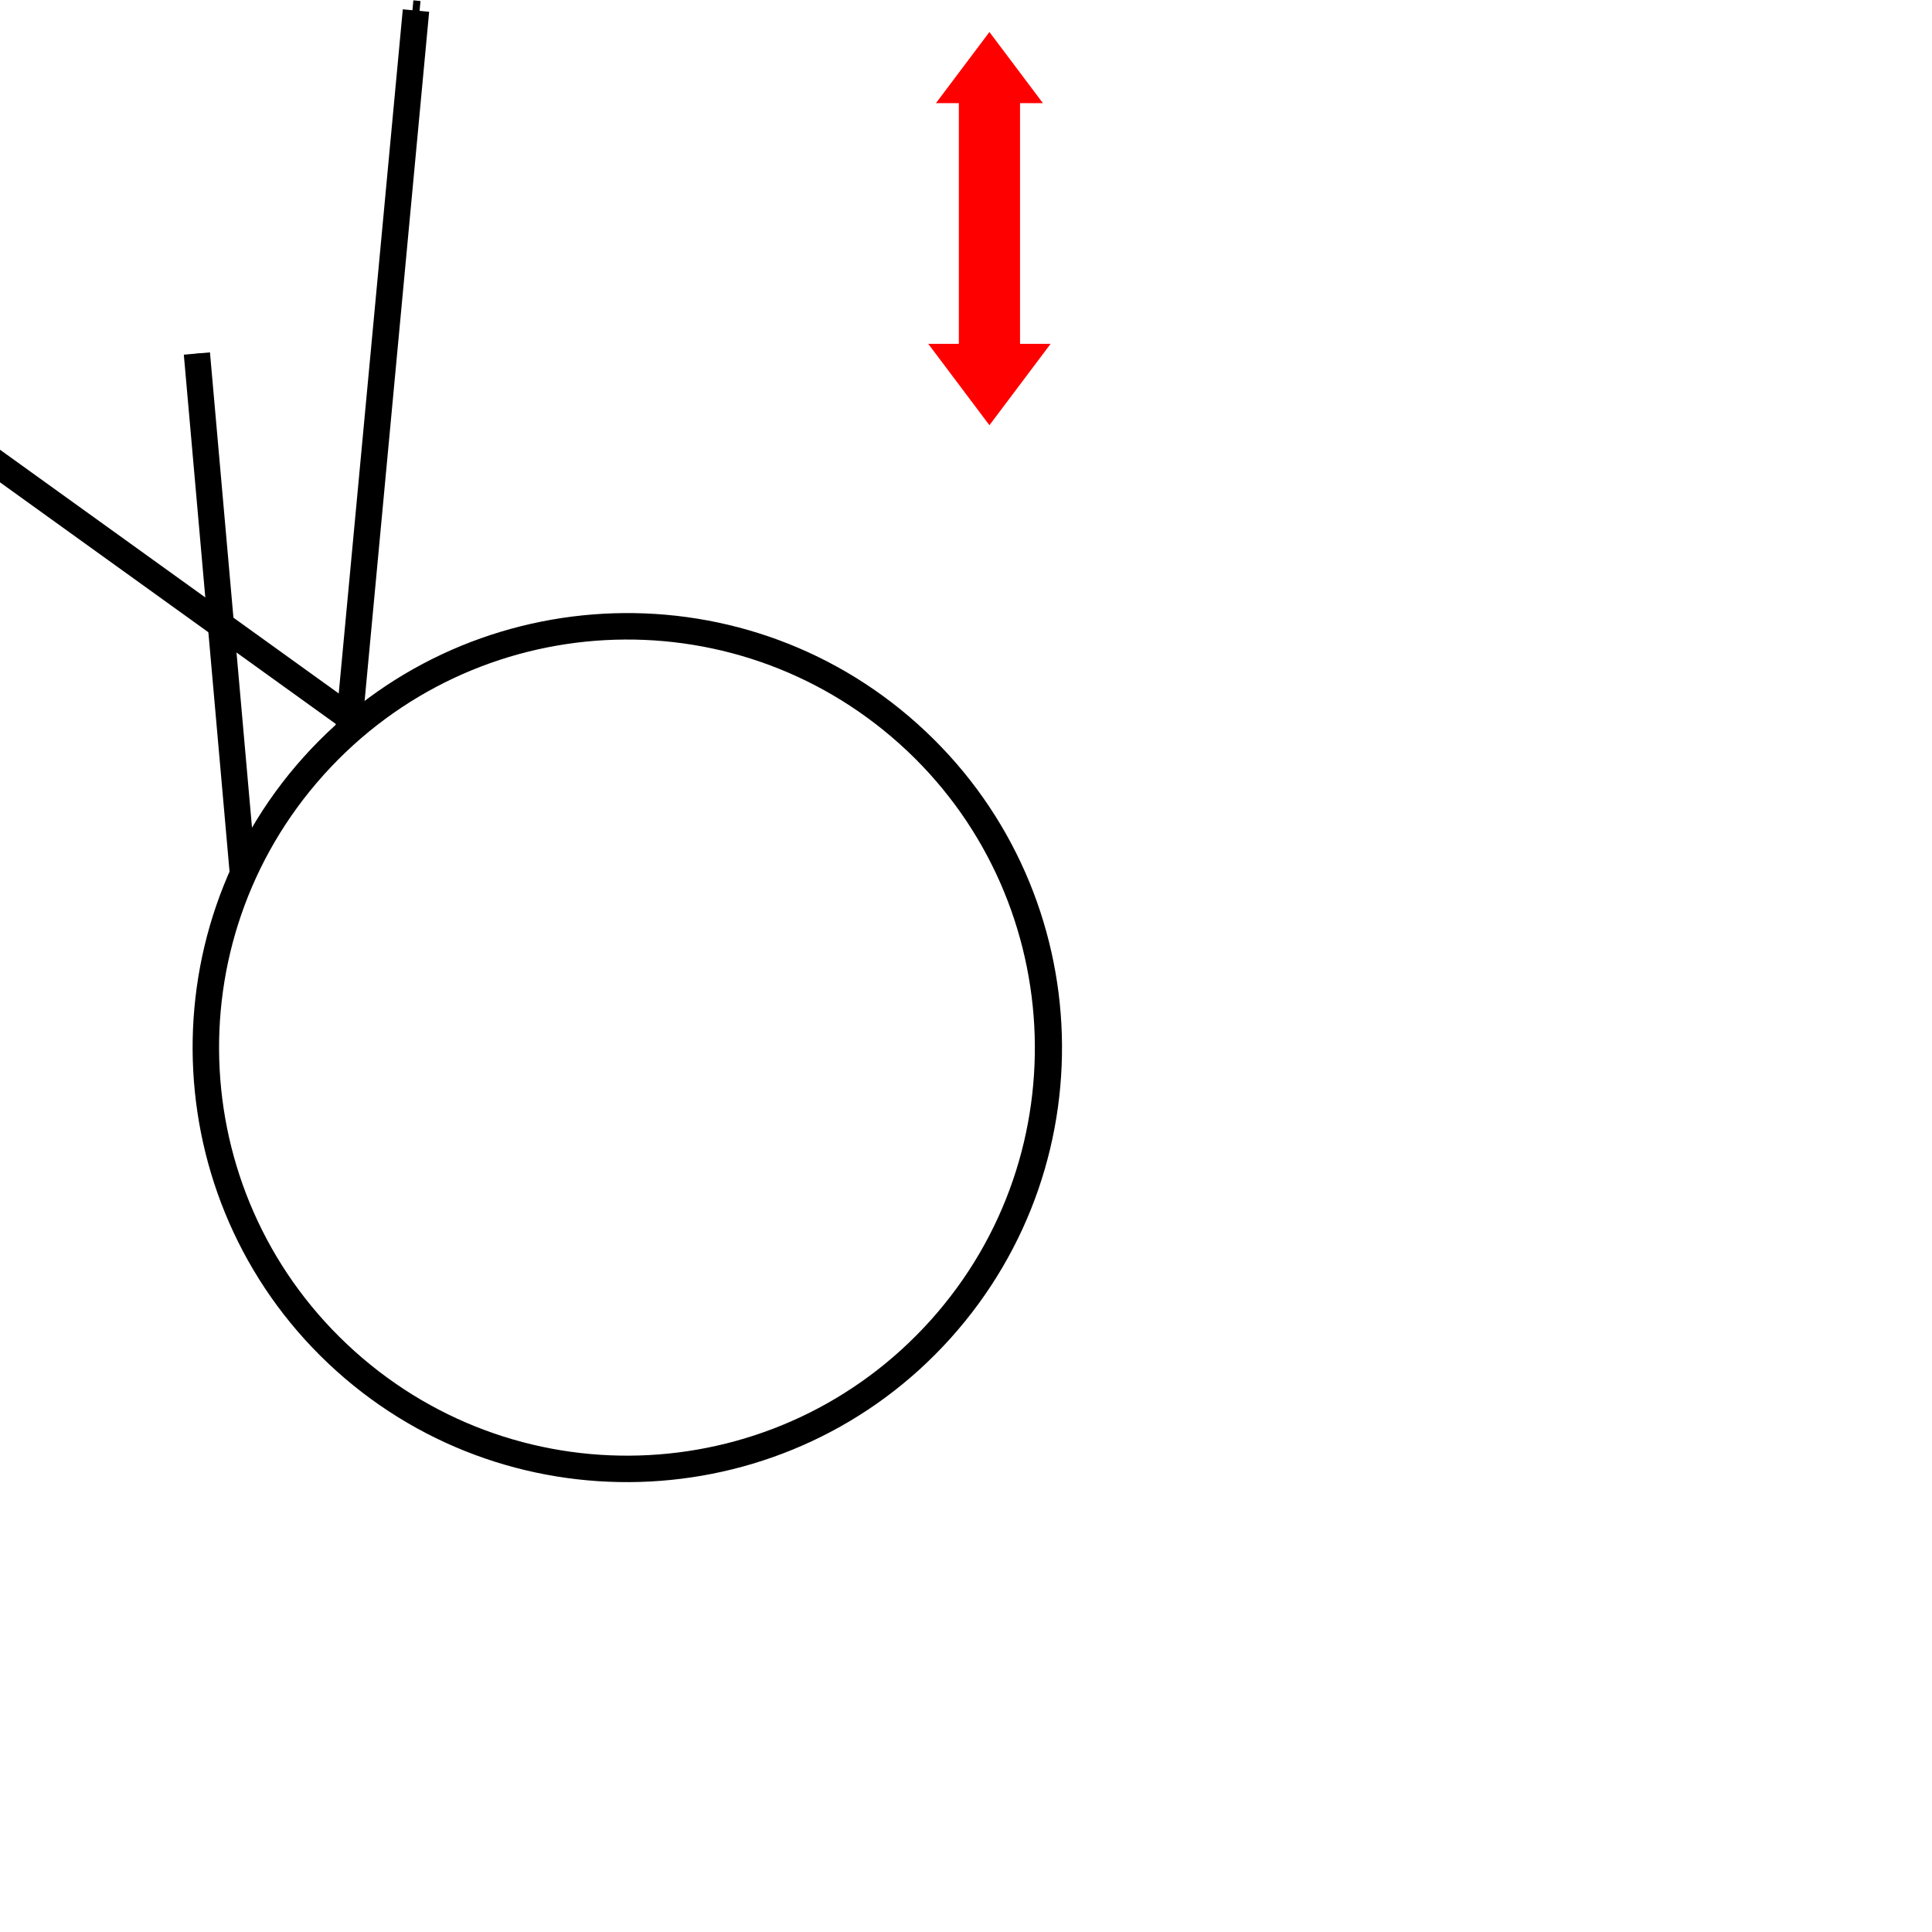
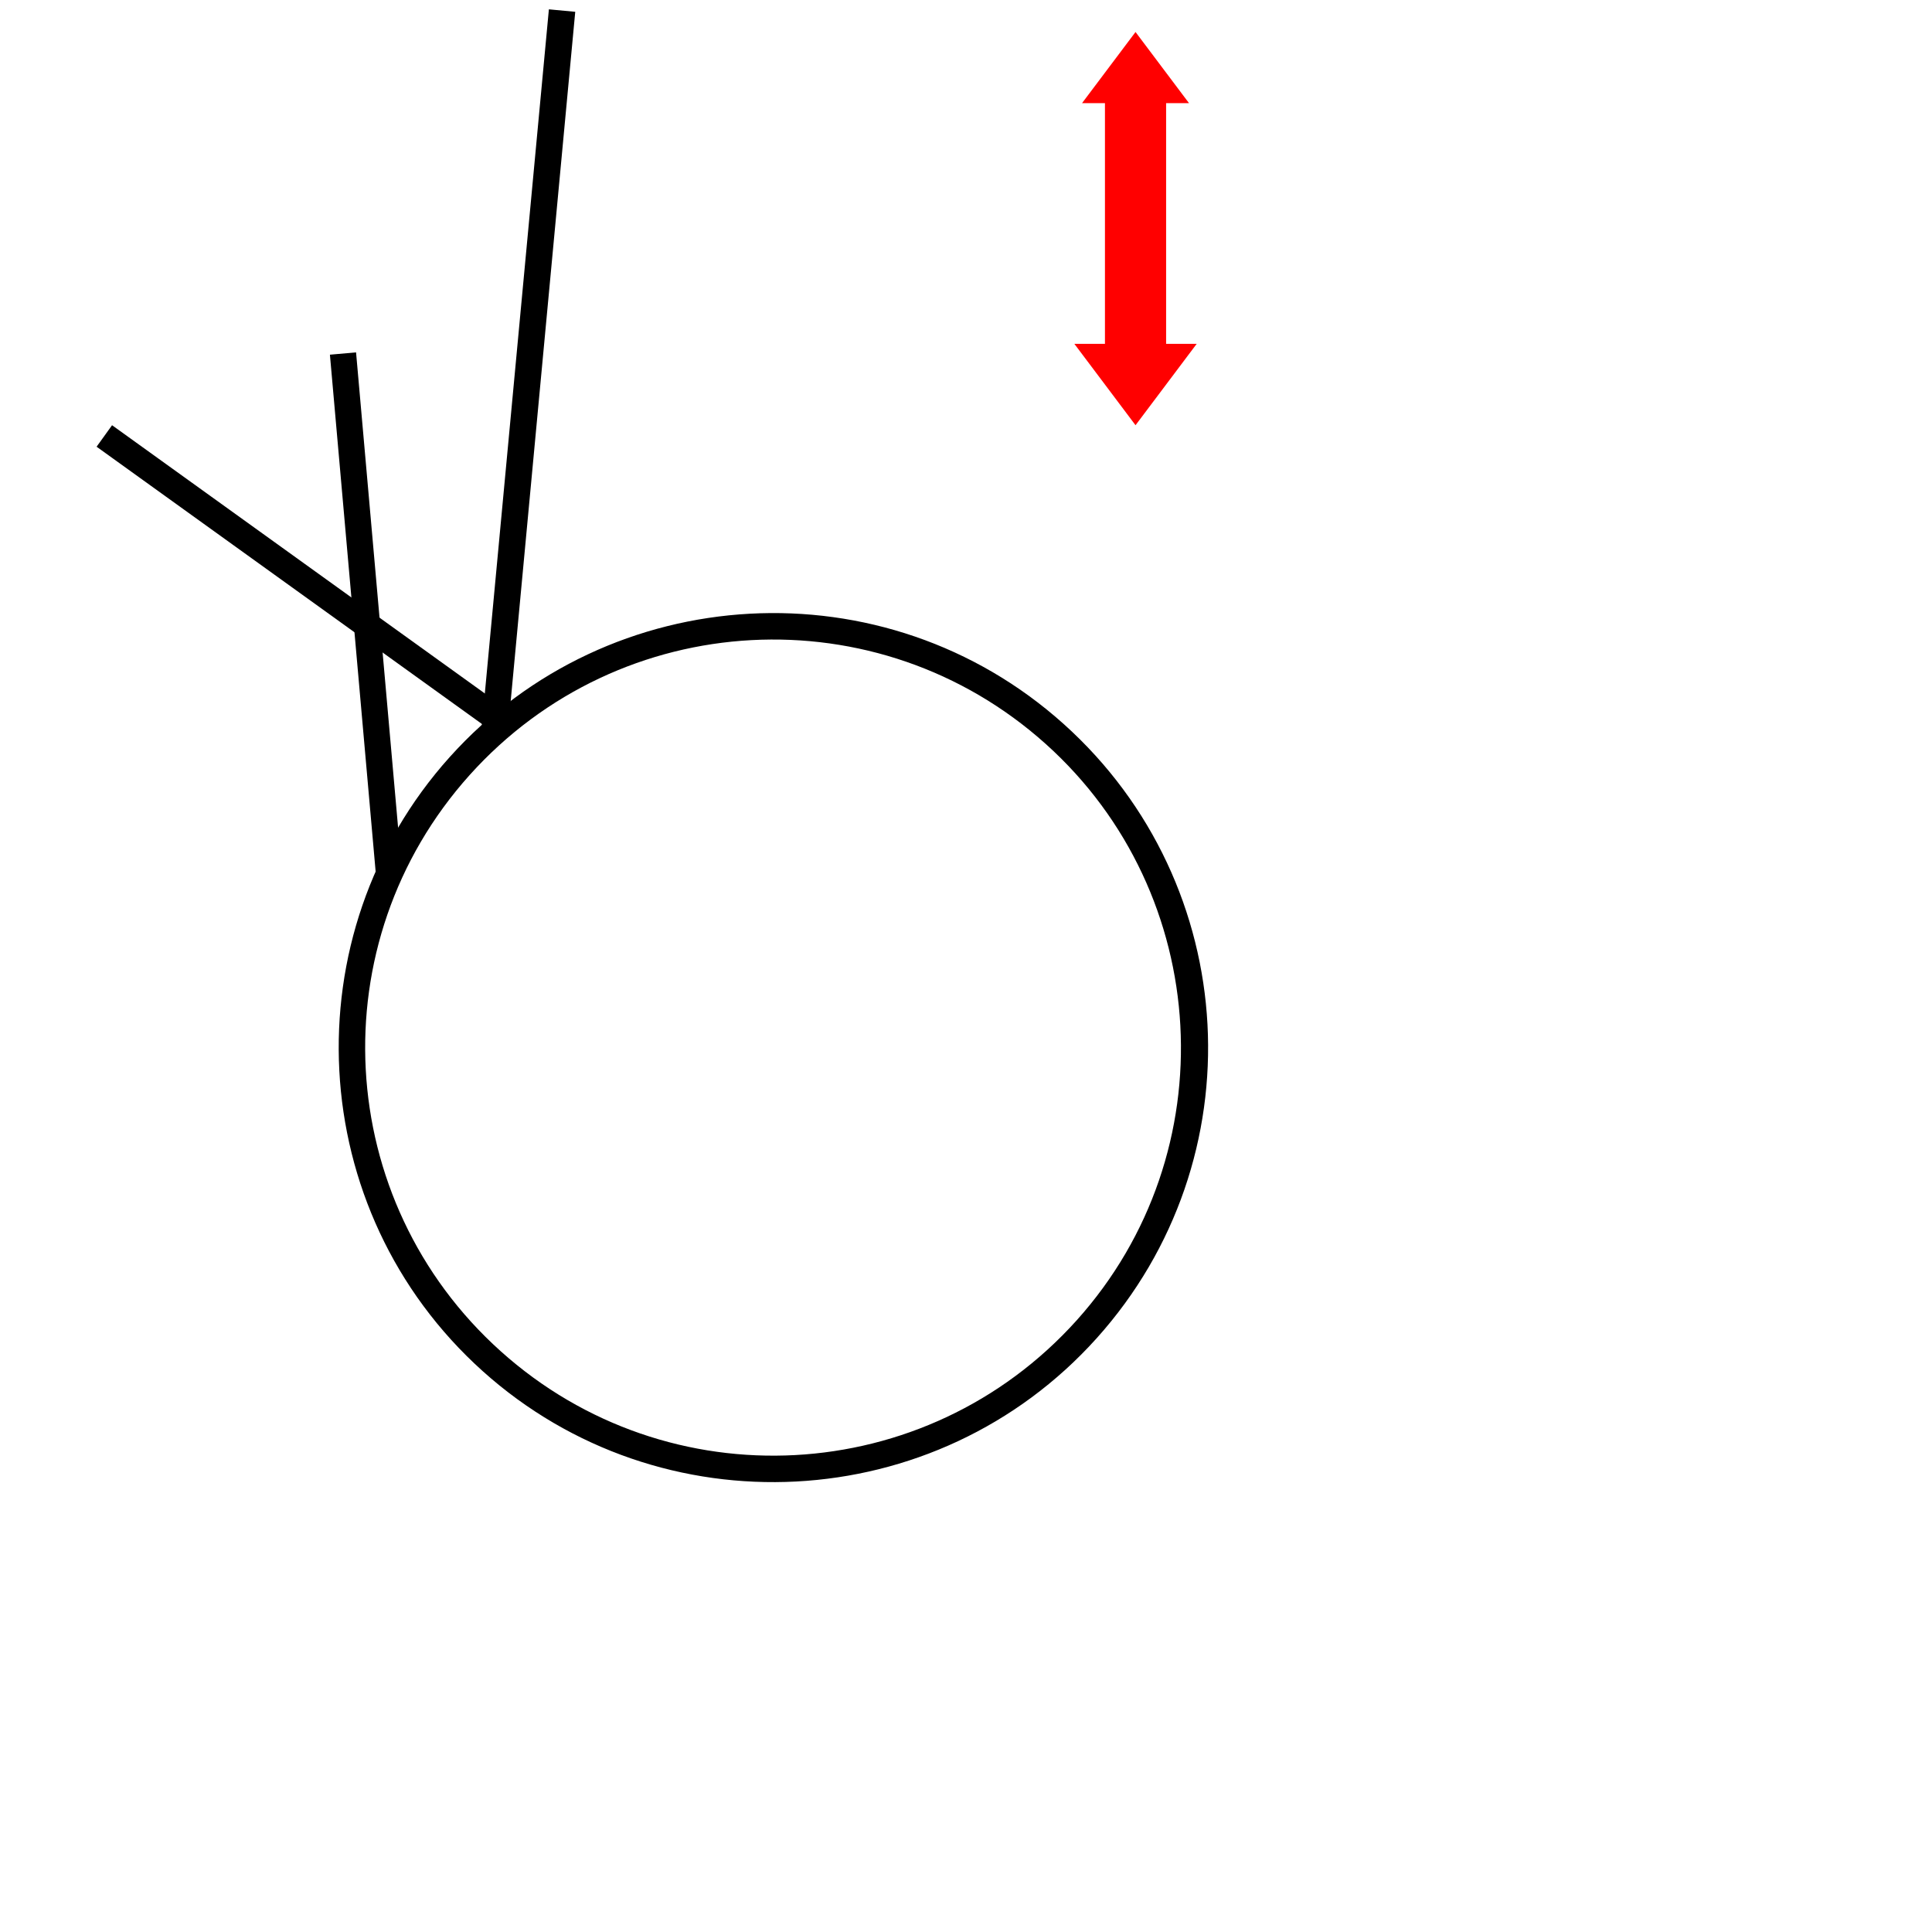
<svg xmlns="http://www.w3.org/2000/svg" width="1000" height="1000" viewBox="0 0 264.583 264.583" version="1.1" id="svg36933">
  <defs id="defs36930">
    <clipPath clipPathUnits="userSpaceOnUse" id="clipPath1460">
      <path d="M 0,0 H 6000 V 3406.25 H 0 Z" id="path1458" />
    </clipPath>
    <clipPath clipPathUnits="userSpaceOnUse" id="clipPath1466">
      <path d="M 0,0 H 6000 V 3375 H 0 Z" id="path1464" />
    </clipPath>
    <clipPath clipPathUnits="userSpaceOnUse" id="clipPath1472">
      <path d="M 0,0 H 6000 V 3375 H 0 Z" id="path1470" />
    </clipPath>
    <clipPath clipPathUnits="userSpaceOnUse" id="clipPath1478">
      <path d="m 3173.91,1877.278 283.653,254.741 -254.741,283.652 -283.653,-254.741 z" id="path1476" />
    </clipPath>
    <clipPath clipPathUnits="userSpaceOnUse" id="clipPath1484">
      <path d="m 3173.91,1877.278 283.653,254.741 -254.741,283.652 -283.653,-254.741 z" id="path1482" />
    </clipPath>
    <clipPath clipPathUnits="userSpaceOnUse" id="clipPath1490">
      <path d="m 3173.91,1877.278 283.653,254.741 -254.741,283.652 -283.653,-254.741 z" id="path1488" />
    </clipPath>
  </defs>
  <g id="layer1" transform="translate(-26.72668,-186.0273)">
-     <rect style="fill:#000000;stroke-width:4.061" id="rect6289" width="3.625" height="99.576" x="98.996" y="178.854" transform="rotate(5.35)" ry="0" />
-     <rect style="fill:#000000;stroke-width:3.95" id="rect6660" width="3.625" height="65.489" x="185.38" y="-226.065" transform="rotate(125.7372)" />
-     <rect style="fill:#000000;stroke-width:3.95" id="rect6662" width="3.594" height="71.379" x="-34.621" y="-309.64" transform="rotate(174.9449)" />
-     <g id="g1454" style="display:inline" transform="matrix(0.3123907,0,0,0.3123897,-883.4042,-341.0426)">
+     <rect style="fill:#000000;stroke-width:4.061" id="rect6289" width="3.625" height="99.576" x="118.916" y="176.989" transform="rotate(5.35)" ry="0" />
+     <rect style="fill:#000000;stroke-width:3.95" id="rect6660" width="3.625" height="65.489" x="173.694" y="-242.305" transform="rotate(125.7372)" />
+     <rect style="fill:#000000;stroke-width:3.95" id="rect6662" width="3.594" height="71.379" x="-54.551" y="-311.403" transform="rotate(174.9449)" />
+     <g id="g1454" style="display:inline" transform="matrix(0.3123907,0,0,0.3123897,-863.3969,-341.0426)">
      <g id="g1456" clip-path="url(#clipPath1460)">
        <g id="g1462" clip-path="url(#clipPath1466)">
          <g id="g1468" clip-path="url(#clipPath1472)">
            <g id="g1474" clip-path="url(#clipPath1478)">
              <g id="g1480" clip-path="url(#clipPath1484)">
                <g id="g1486" clip-path="url(#clipPath1490)">
                  <g id="g1492" transform="matrix(4.377353,3.931184,-3.931184,4.377353,3173.91,1877.278)">
                    <path d="M 32.4,64.8 C 14.5,64.8 0,50.2 0,32.4 0,14.6 14.5,0 32.4,0 c 17.9,0 32.4,14.5 32.4,32.4 0,17.9 -14.6,32.4 -32.4,32.4 z M 32.4,2 C 15.6,2 2,15.6 2,32.4 c 0,16.8 13.6,30.4 30.4,30.4 16.8,0 30.4,-13.6 30.4,-30.4 C 62.8,15.6 49.1,2 32.4,2 Z" style="fill:#000000;fill-opacity:1;fill-rule:nonzero;stroke:none" id="path315" />
                  </g>
                </g>
              </g>
            </g>
          </g>
        </g>
      </g>
    </g>
-     <path style="color:#000000;fill:#000000;stroke-width:3.69;stroke-miterlimit:10;-inkscape-stroke:none" d="m 54.254,234.42 -0.98,0.086 6.37,71.97 0.973,-0.086 z" id="path300" />
-     <path style="color:#000000;fill:#000000;stroke-width:3.69;stroke-miterlimit:10;-inkscape-stroke:none" d="m 83.339,186.073 -9.008,96.226 0.973,0.094 9.008,-96.226 z" id="path303" />
-     <path style="color:#000000;fill:#000000;stroke-width:3.69;stroke-miterlimit:10;-inkscape-stroke:none" d="m 21.703,245.006 -0.569,0.785 54.682,39.347 0.569,-0.785 z" id="path306" />
-     <path id="rect718" style="display:inline;fill:#ff0000;fill-opacity:1;stroke:none;stroke-width:5.413;stroke-linecap:round;stroke-opacity:0.995" d="m 162.227,190.41 -3.661,4.87 -3.661,4.87 h 3.135 v 32.968 h -4.189 l 4.189,5.571 4.187,5.571 4.189,-5.571 4.187,-5.571 h -4.187 v -32.968 h 3.133 l -3.661,-4.87 z" />
+     <path id="rect718" style="display:inline;fill:#ff0000;fill-opacity:1;stroke:none;stroke-width:5.413;stroke-linecap:round;stroke-opacity:0.995" d="m 182.234,190.41 -3.661,4.87 -3.661,4.87 h 3.135 v 32.968 h -4.189 l 4.189,5.571 4.187,5.571 4.189,-5.571 4.187,-5.571 h -4.187 v -32.968 h 3.133 l -3.661,-4.87 z" />
  </g>
</svg>
